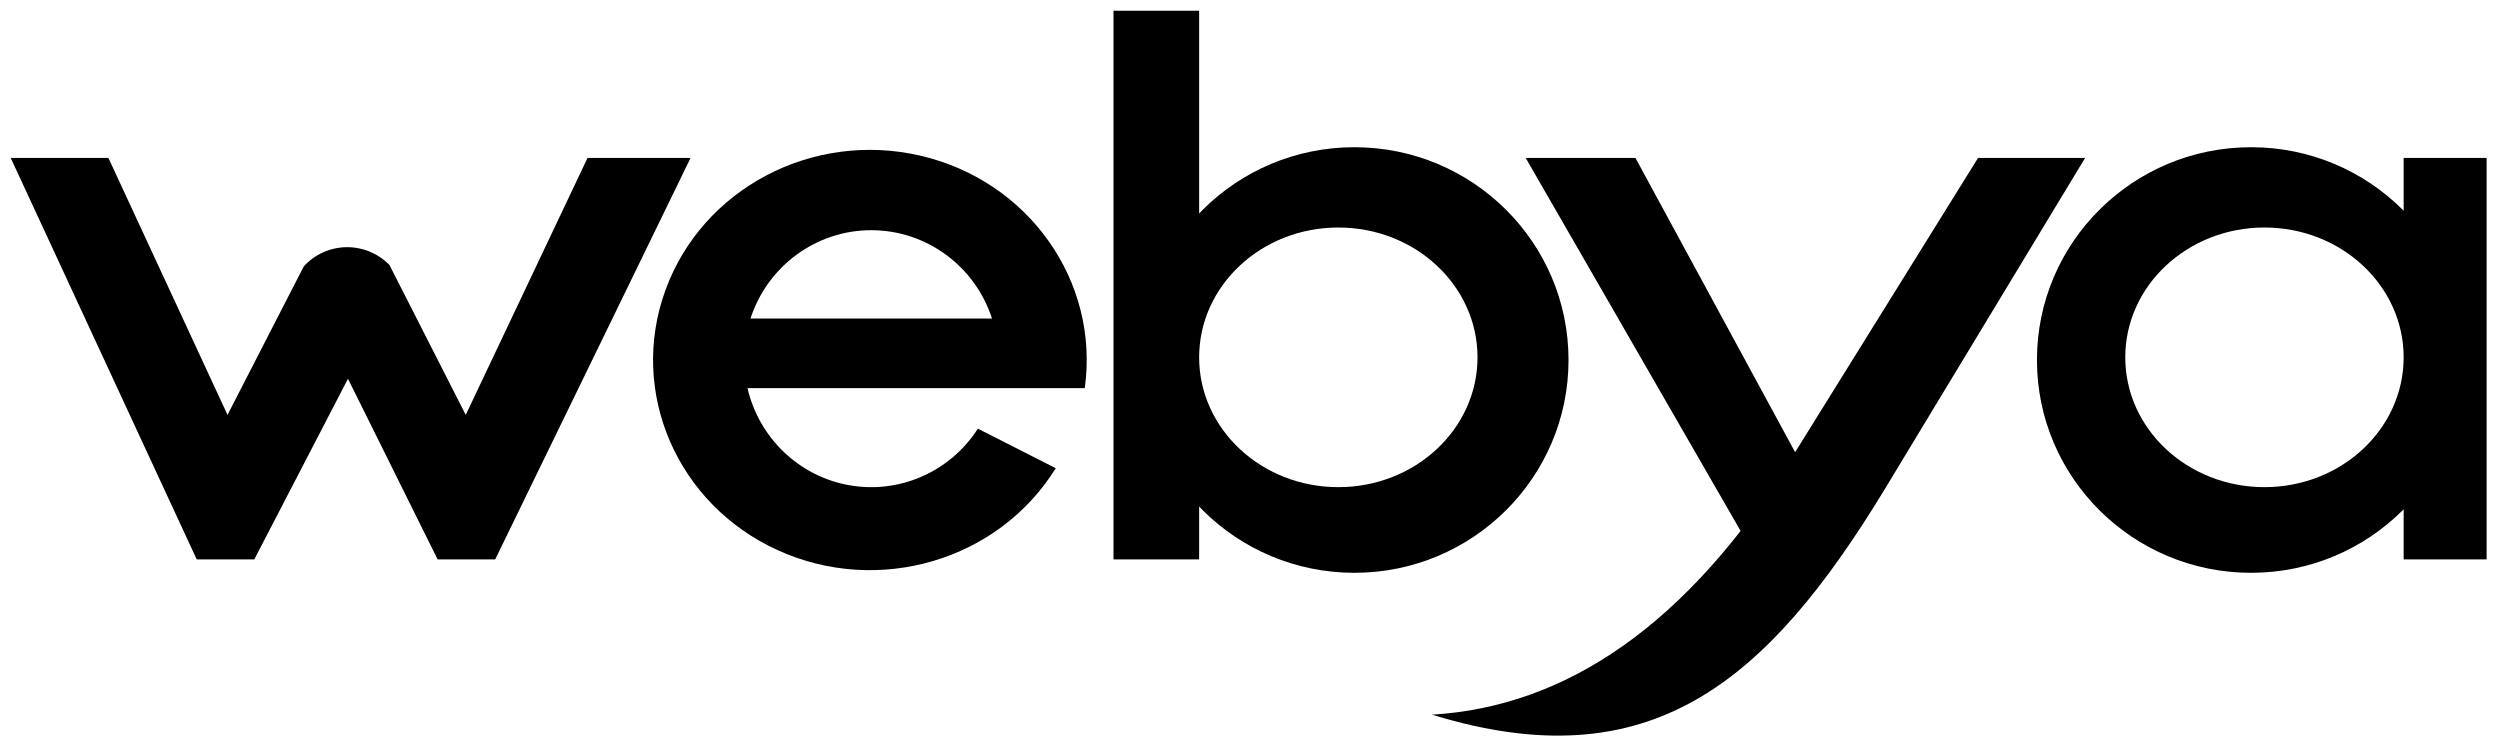
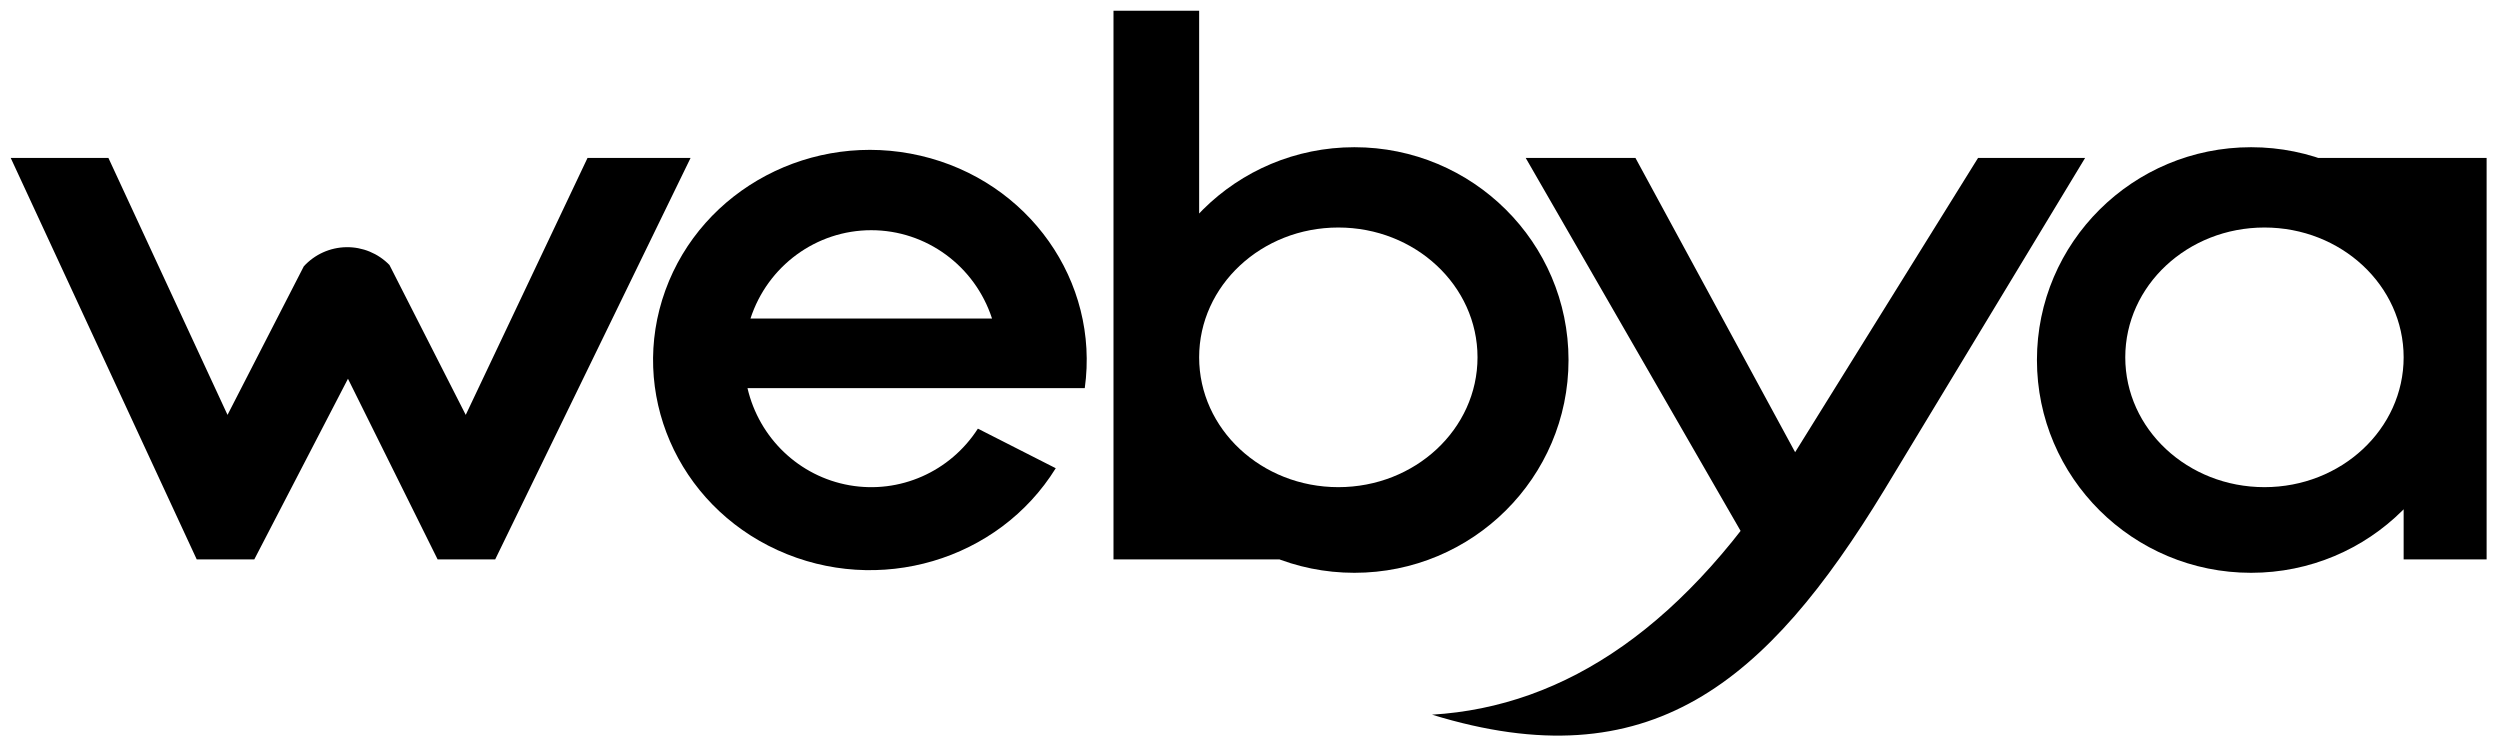
<svg xmlns="http://www.w3.org/2000/svg" viewBox="136 0 934 281" width="934" height="281" role="img" aria-label="Webya">
  <g fill="#000">
    <path d="M140 59L176.5 59L221 155L249.5 99.5A22 22 0 0 1 281.5 99L310 155L355.5 59L394 59L321 209L299.5 209L266 141.5L231 209L209.5 209Z" />
    <path d="M530.43 174.93A81 78.5 0 1 1 541.27 145L415.26 145A47.5 48 0 0 0 501.34 160.14ZM506.62 119A47.5 48 0 0 0 416.38 119Z" />
-     <path d="M552 4H584V209H552ZM722 134.5A80 79.5 0 1 1 562 134.5A80 79.5 0 1 1 722 134.5ZM688 133.5A52 48.5 0 1 0 584 133.5A52 48.5 0 1 0 688 133.5Z" />
+     <path d="M552 4H584V209H552ZM722 134.5A80 79.5 0 1 1 562 134.5A80 79.5 0 1 1 722 134.5ZM688 133.5A52 48.5 0 1 0 584 133.5A52 48.5 0 1 0 688 133.5ZM584 189H614V209H584Z" />
    <path d="M706 59L747 59L817 188L793 210ZM875 59L915 59L840 183C796 255.3 752.3 292 671 267C721 264 766.4 233.7 806 170Z" />
-     <path d="M1057 134.5A80 79.5 0 1 1 897 134.5A80 79.5 0 1 1 1057 134.5ZM1034 133.5A52 48.5 0 1 0 930 133.5A52 48.5 0 1 0 1034 133.5ZM1034 59H1065V209H1034Z" />
+     <path d="M1057 134.5A80 79.5 0 1 1 897 134.5A80 79.5 0 1 1 1057 134.5ZM1034 133.5A52 48.5 0 1 0 930 133.5A52 48.5 0 1 0 1034 133.5ZM1034 59H1065V209H1034ZM1001 59H1034V80H1001Z" />
  </g>
</svg>
